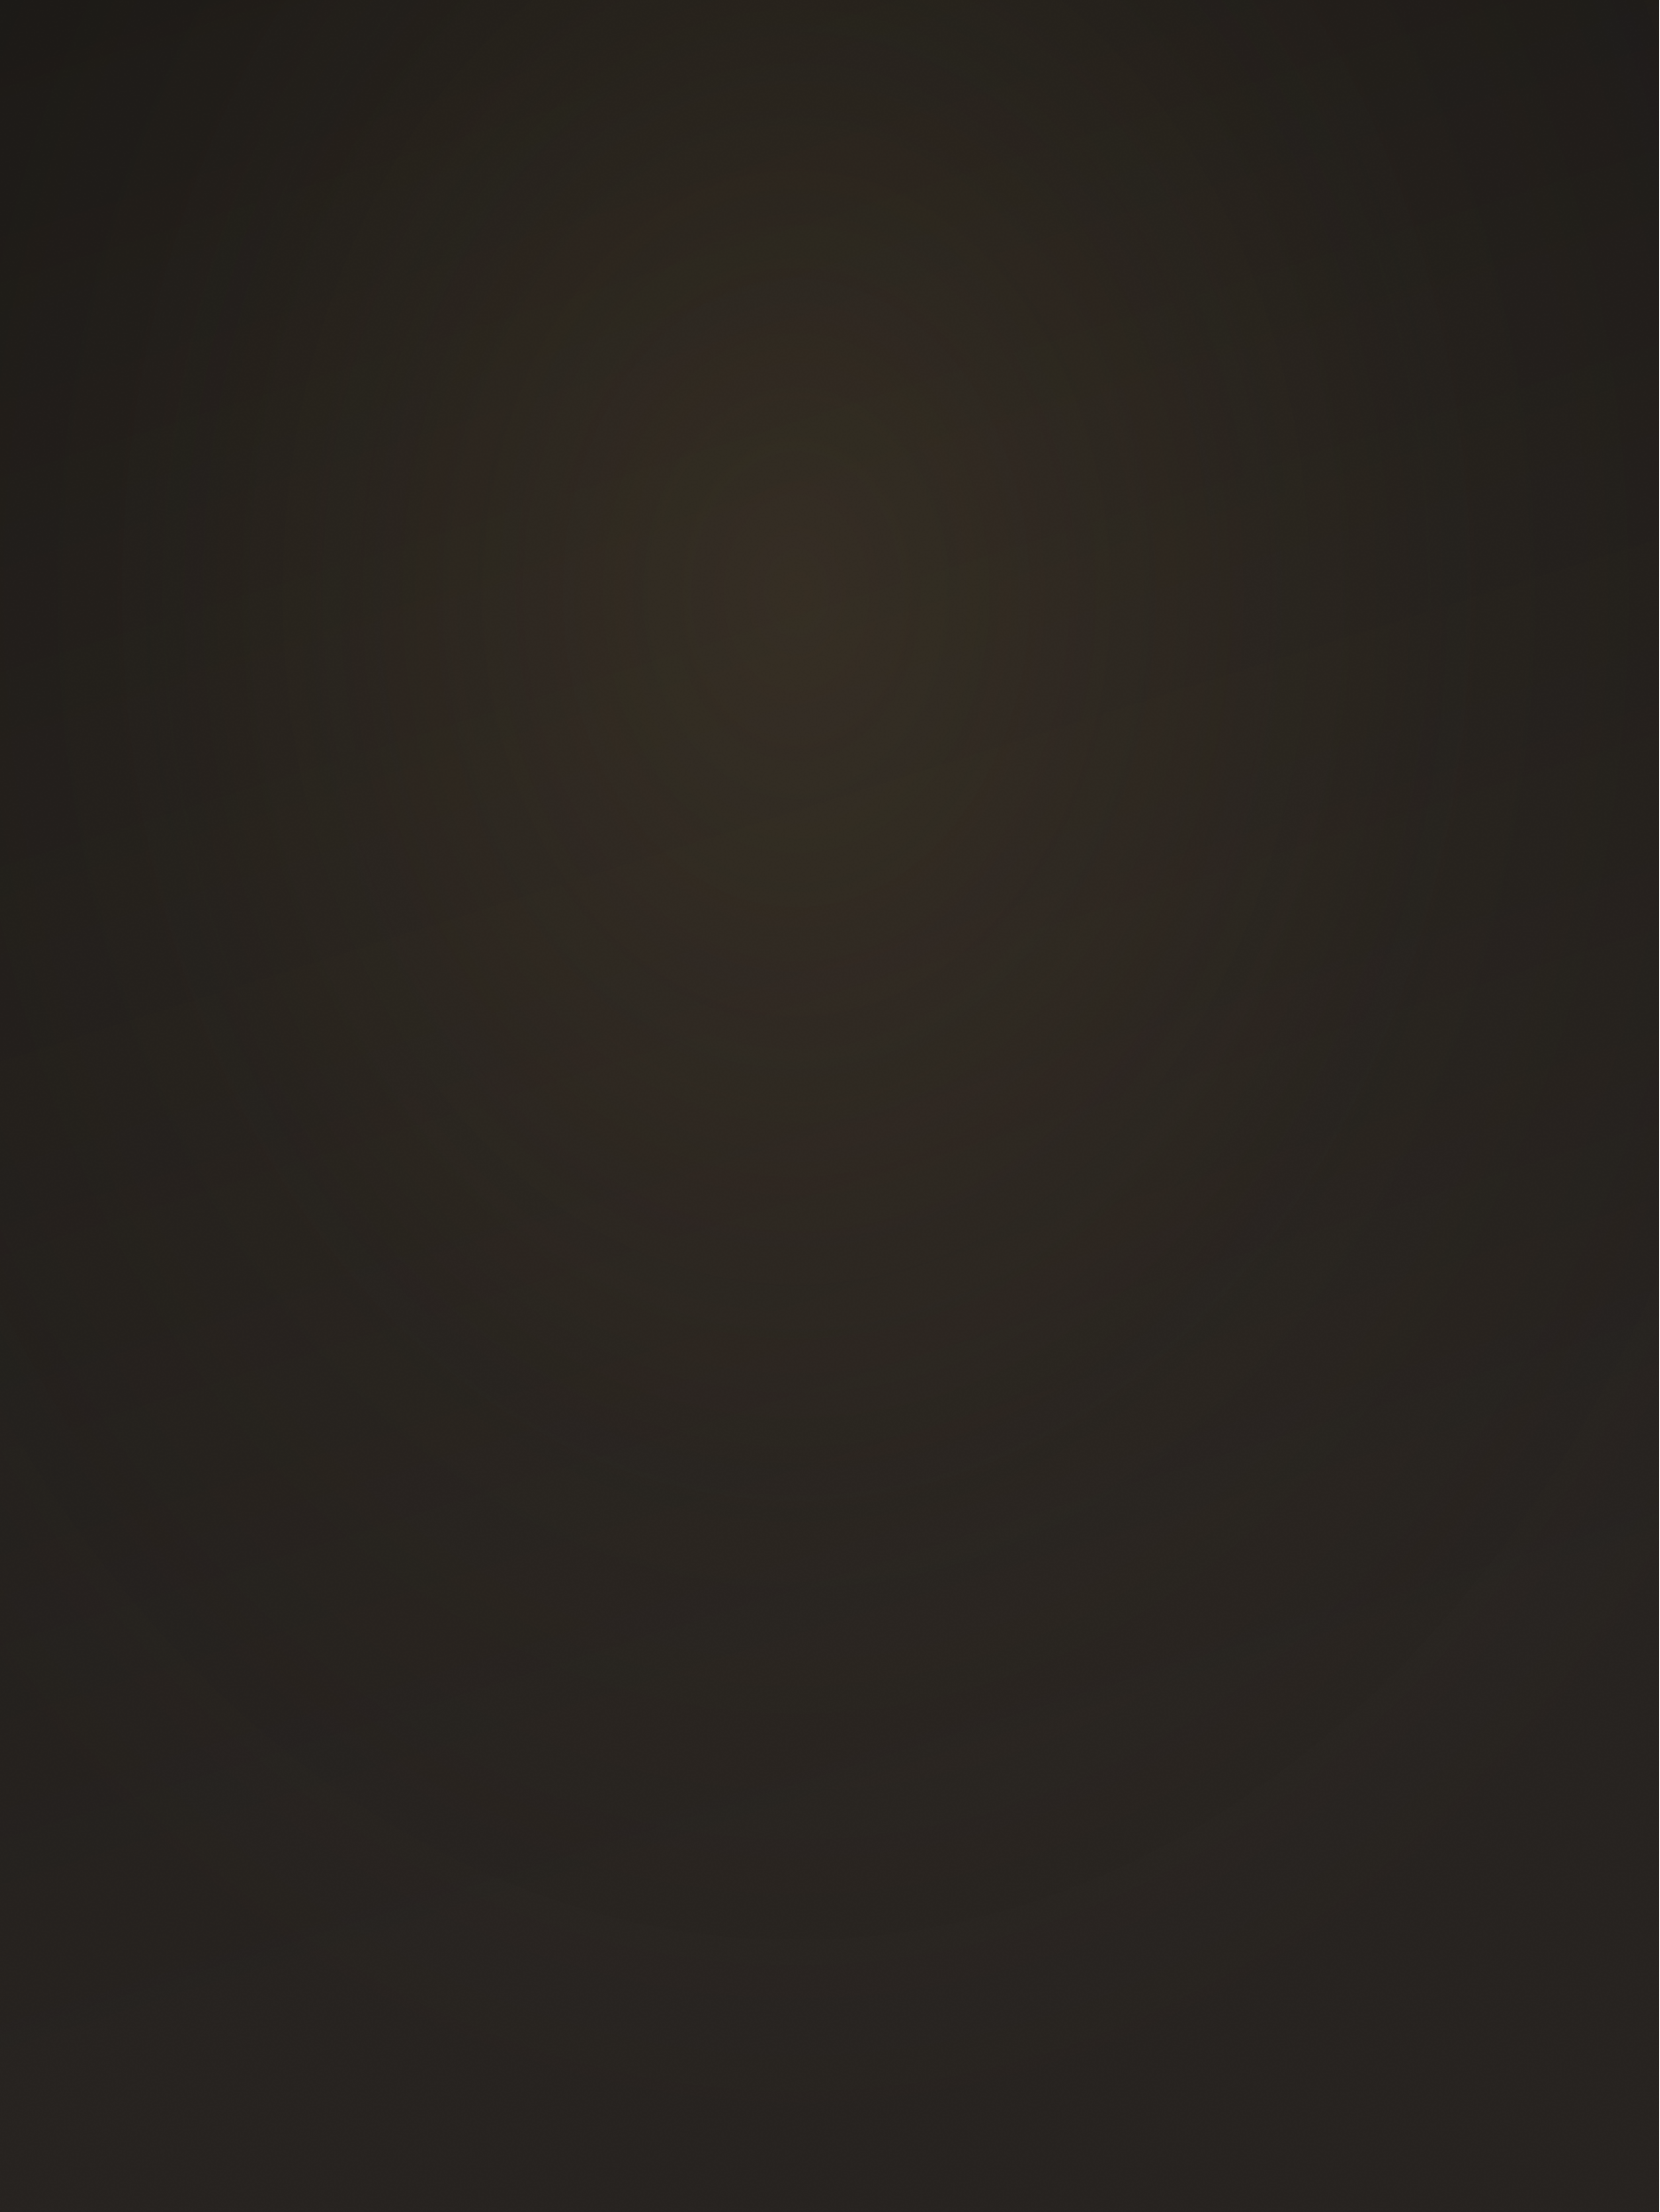
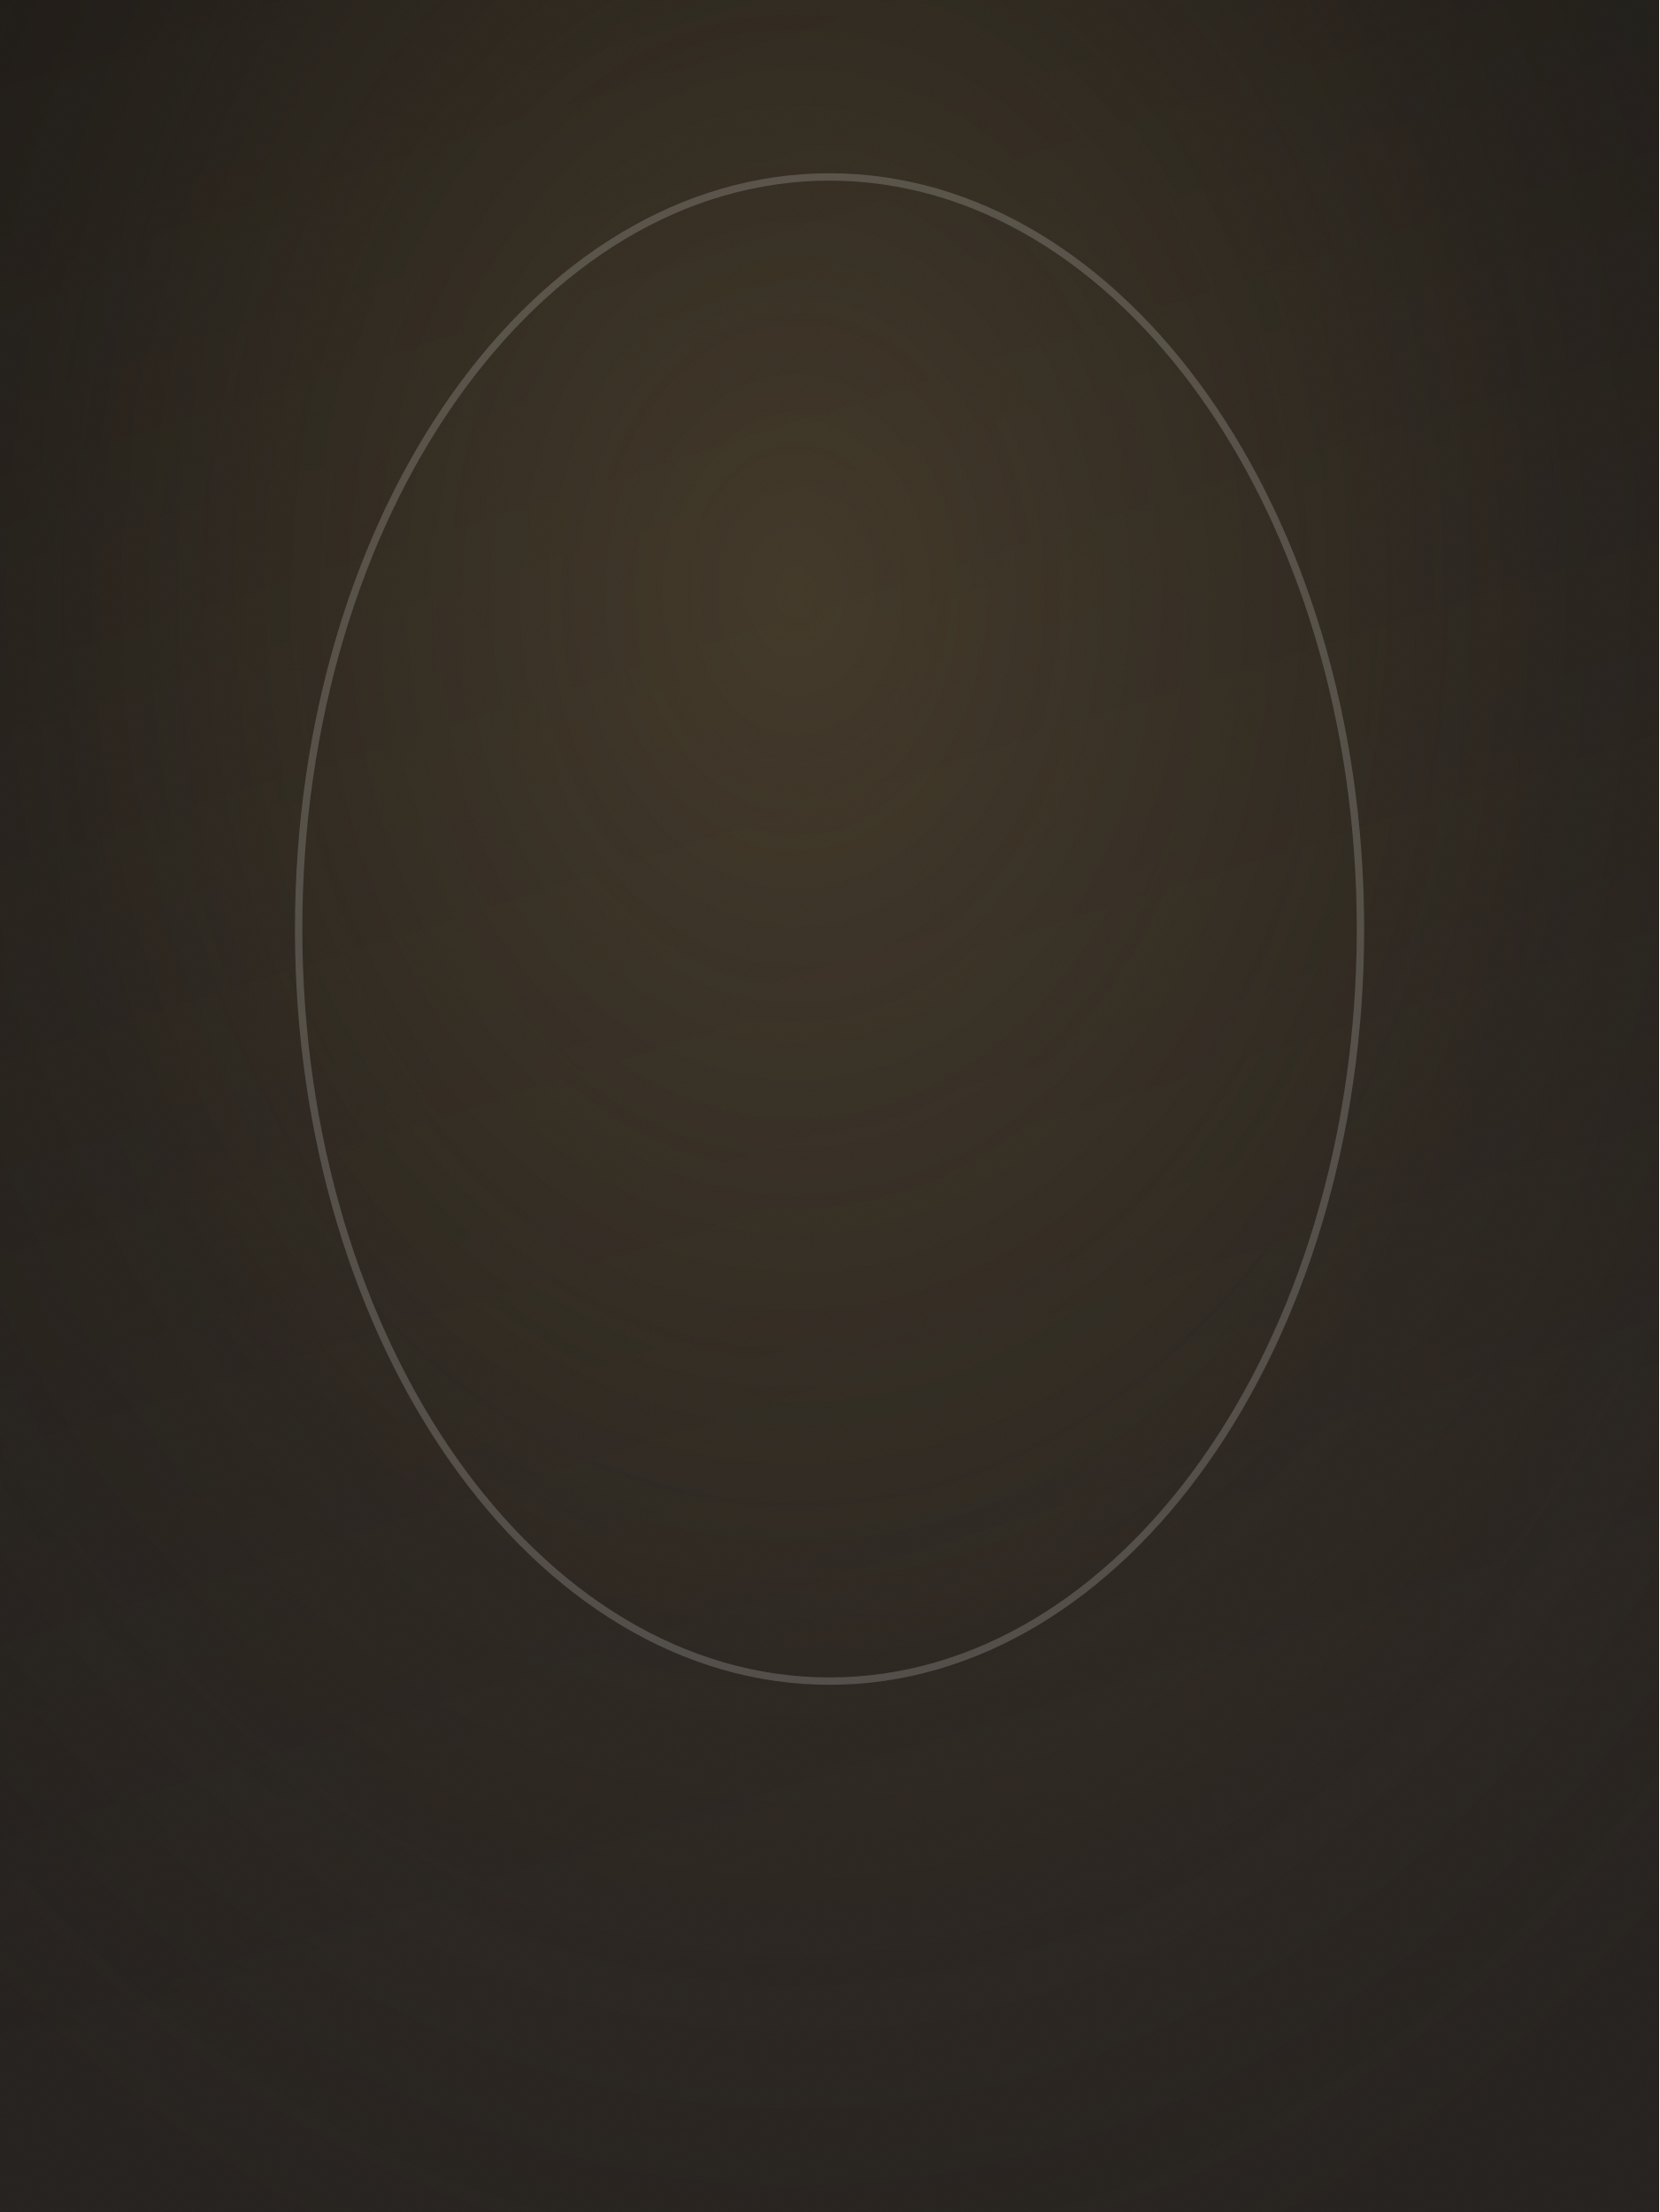
<svg xmlns="http://www.w3.org/2000/svg" width="900" height="1200" viewBox="0 0 900 1200" preserveAspectRatio="xMidYMid slice">
  <defs>
-     <linearGradient id="g" x1="0" y1="0" x2="0.213" y2="0.910">
+     <linearGradient id="l97" x1="0" y1="0" x2="0.213" y2="0.910">
      <stop offset="0" stop-color="#1A1816" />
      <stop offset="1" stop-color="#272320" />
    </linearGradient>
-     <radialGradient id="glow" cx="0.48" cy="0.27" r="0.7">
-       <stop offset="0" stop-color="#967C4F" stop-opacity="0.18" />
-       <stop offset="0.6" stop-color="#967C4F" stop-opacity="0.04" />
+     <radialGradient id="r98" cx="0.48" cy="0.27" r="0.8">
+       <stop offset="0" stop-color="#967C4F" stop-opacity="0.3" />
+       <stop offset="0.6" stop-color="#967C4F" stop-opacity="0.075" />
      <stop offset="1" stop-color="#967C4F" stop-opacity="0" />
    </radialGradient>
  </defs>
-   <rect width="900" height="1200" fill="url(#g)" />
-   <rect width="900" height="1200" fill="url(#glow)" />
-   <filter id="grain">
+   <rect width="900" height="1200" fill="url(#l97)" />
+   <rect width="900" height="1200" fill="url(#r98)" />
+   <ellipse cx="450" cy="504" rx="288" ry="408" fill="none" stroke="#FAF8F5" stroke-width="4" opacity="0.18" />
+   <filter id="g99">
    <feTurbulence type="fractalNoise" baseFrequency="0.9" numOctaves="2" stitchTiles="stitch" />
    <feColorMatrix type="saturate" values="0" />
    <feComponentTransfer>
-       <feFuncA type="linear" slope="0.06" />
+       <feFuncA type="linear" slope="0.05" />
    </feComponentTransfer>
  </filter>
-   <rect width="100%" height="100%" filter="url(#grain)" style="mix-blend-mode:overlay" />
+   <rect width="100%" height="100%" filter="url(#g99)" style="mix-blend-mode:overlay" />
</svg>
